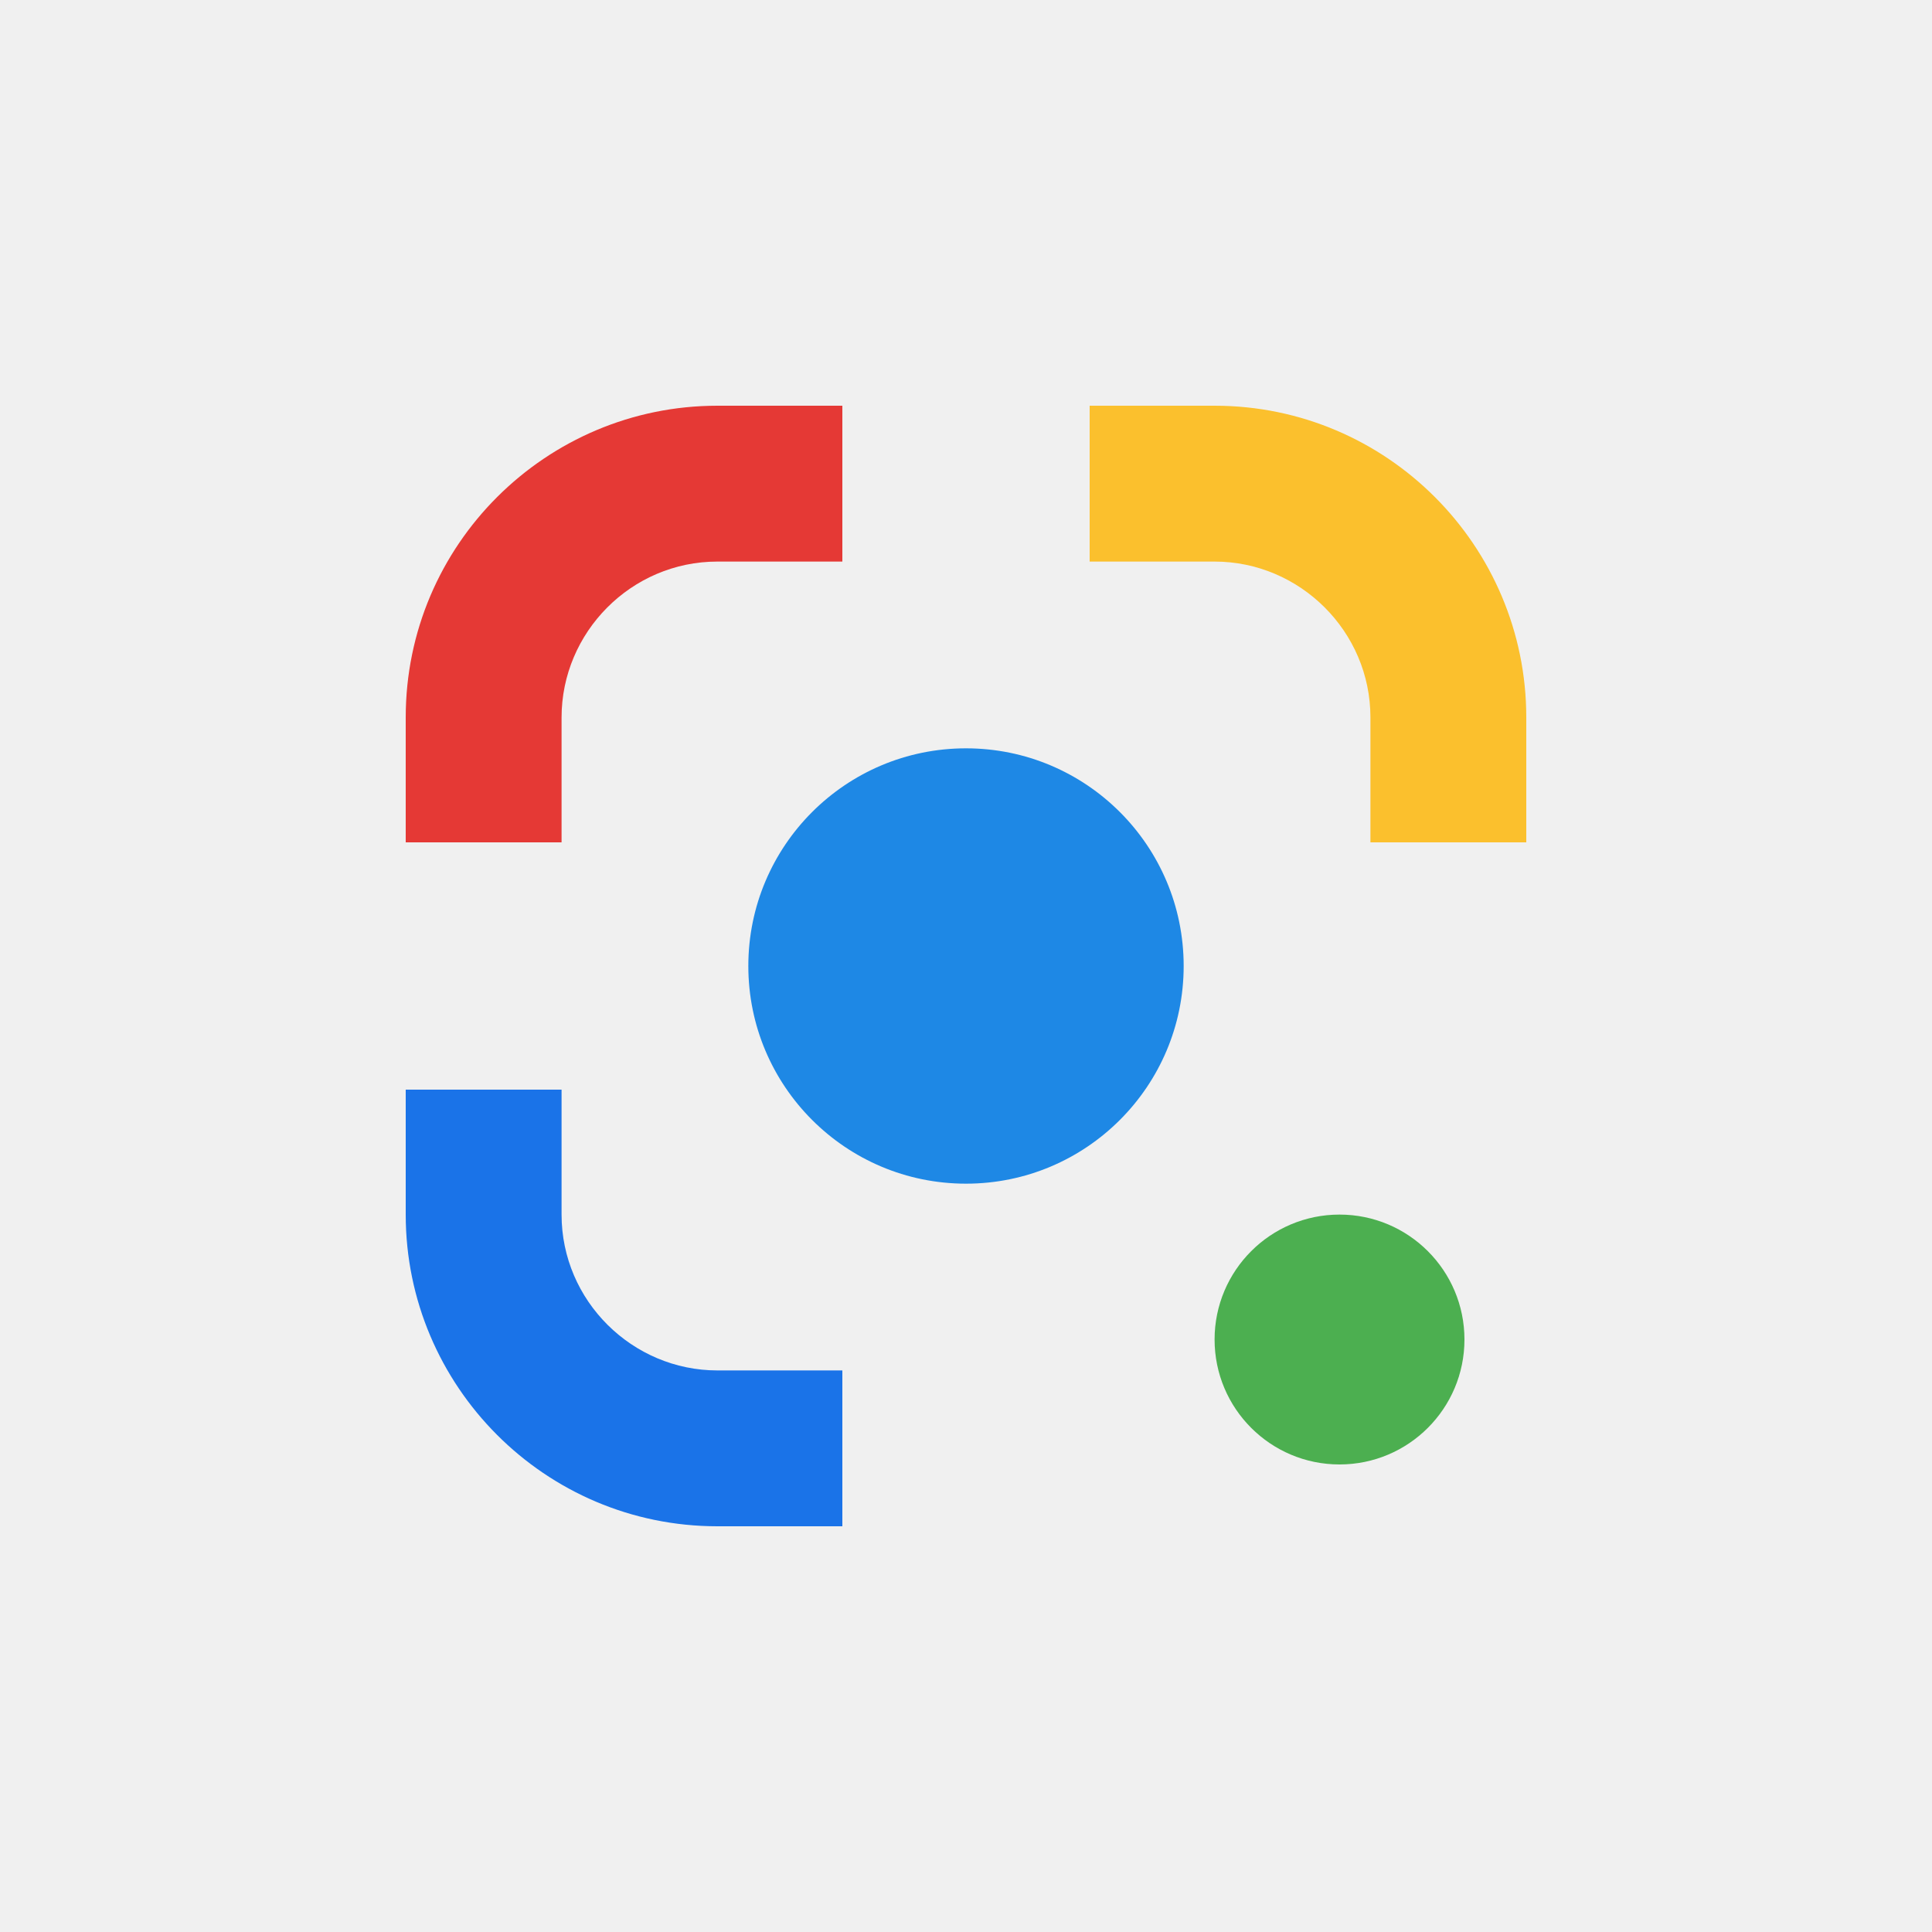
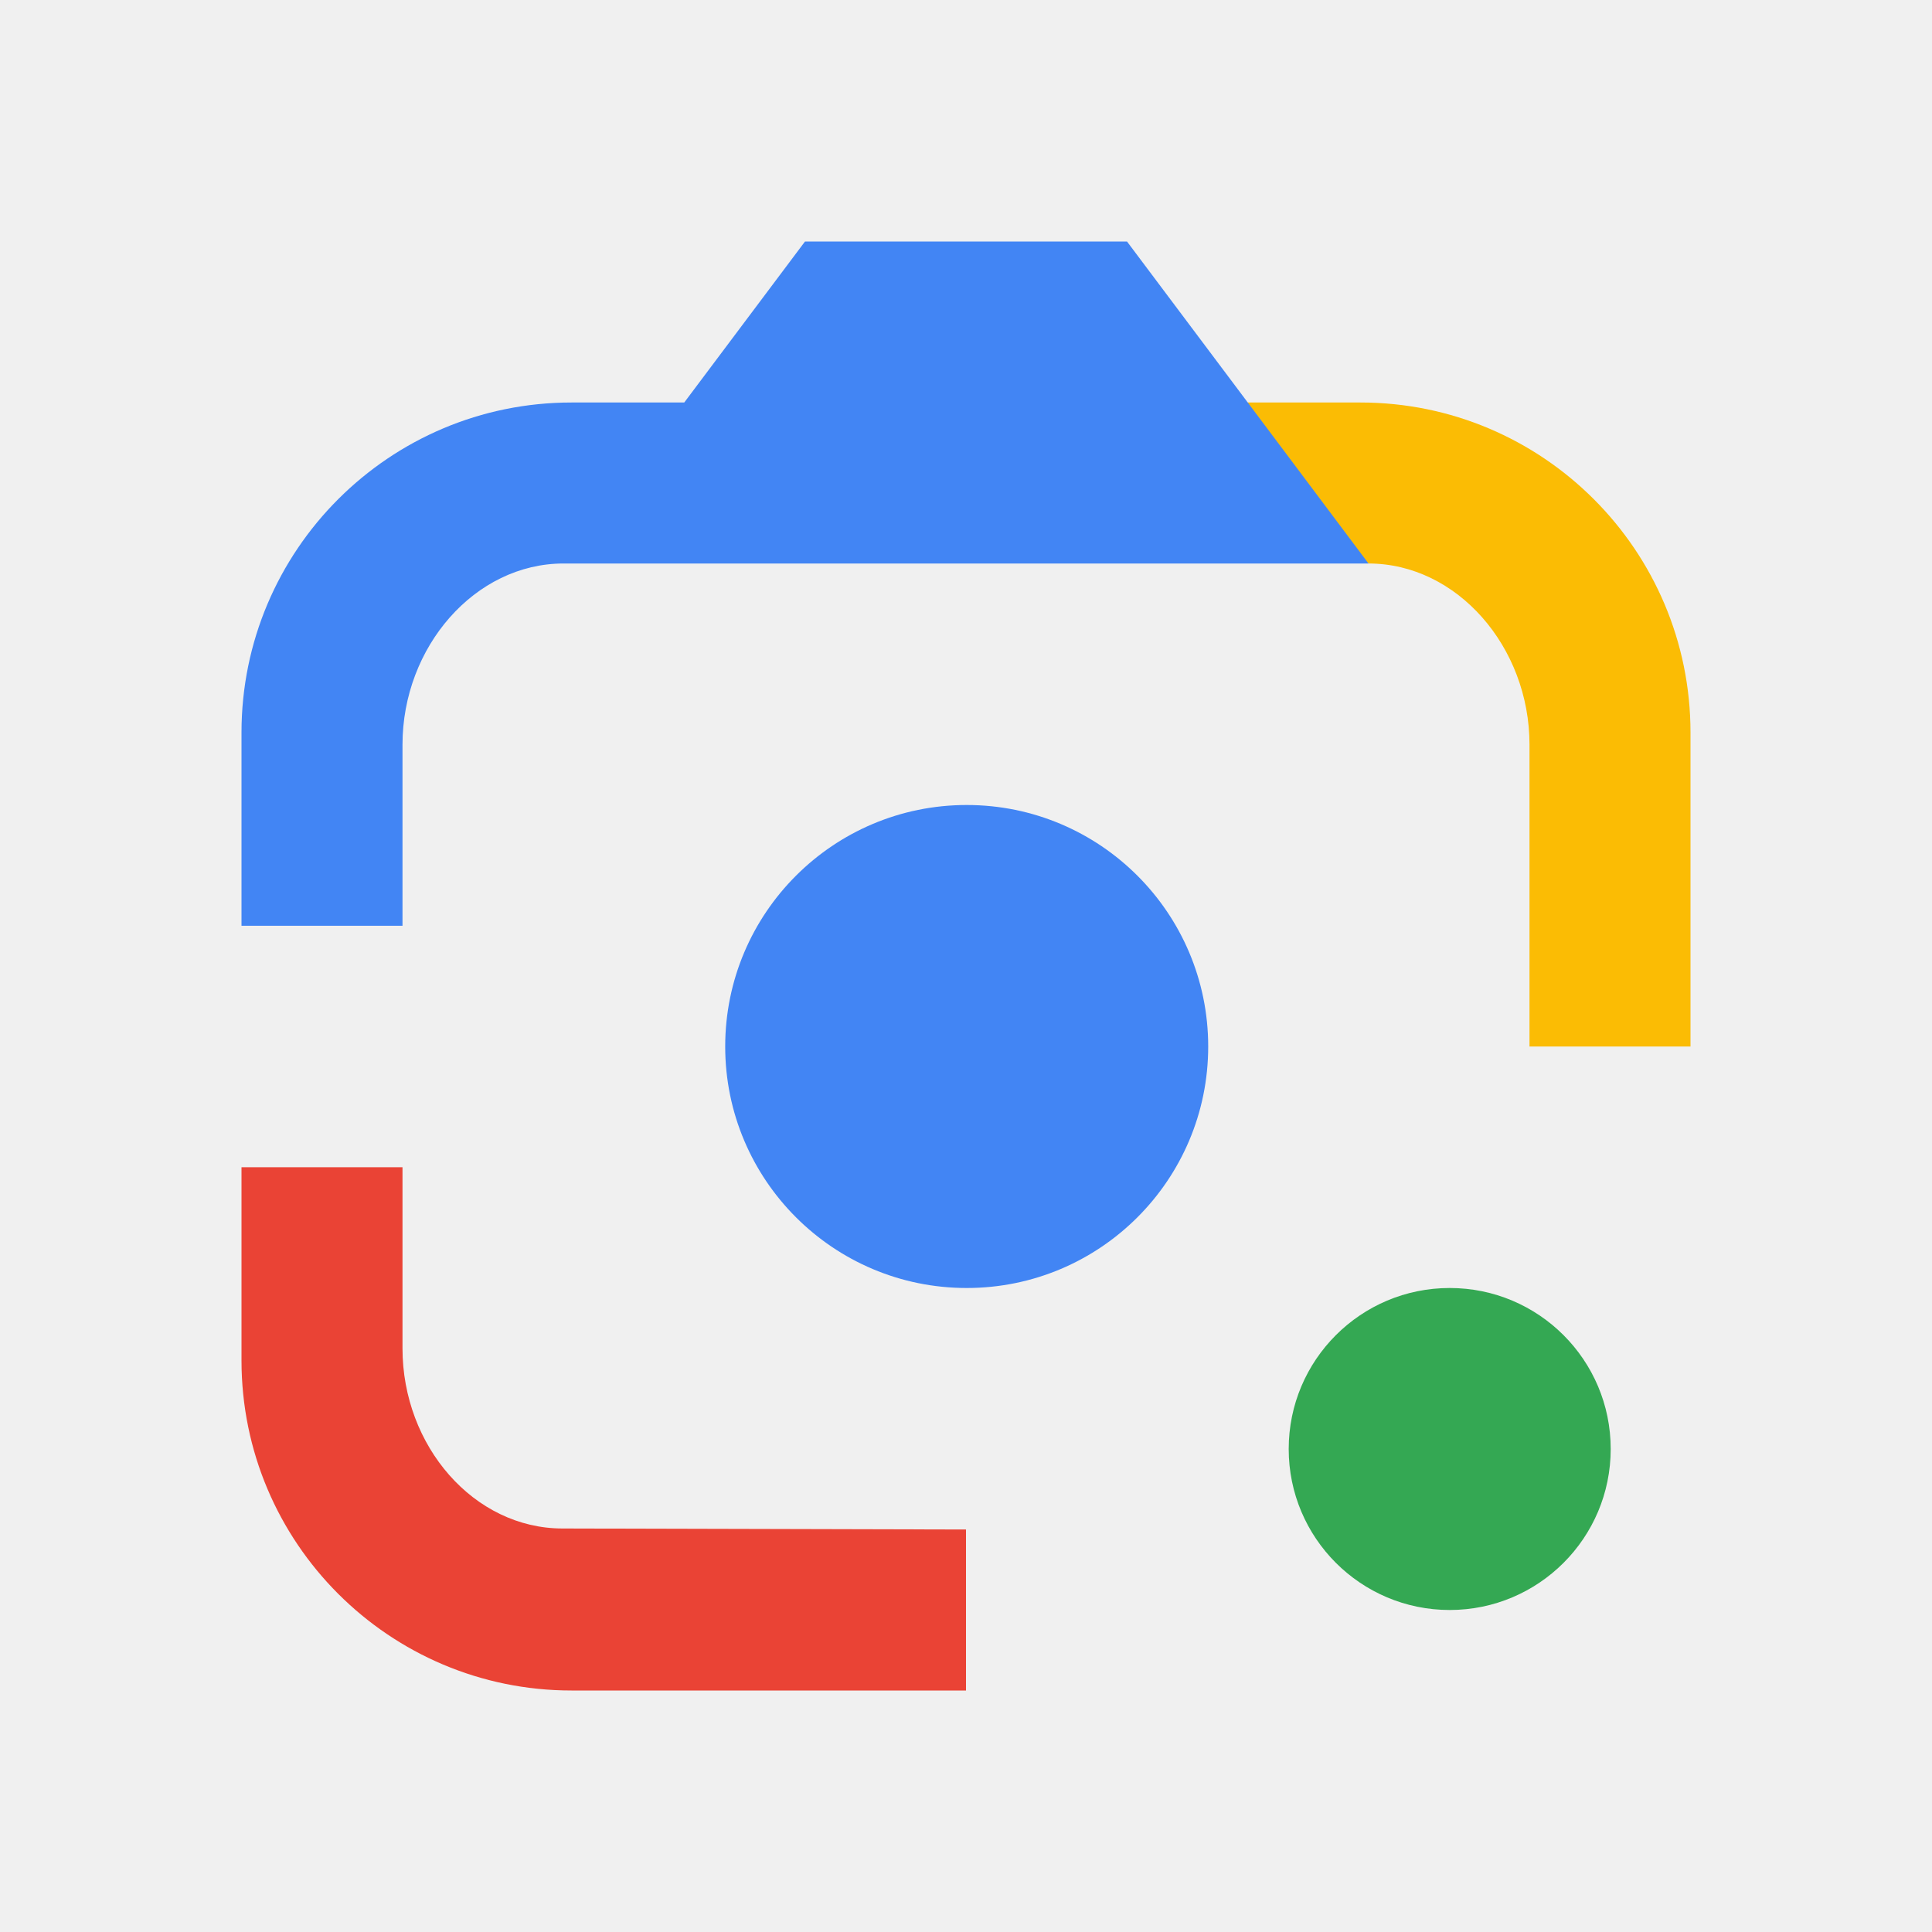
- <svg xmlns="http://www.w3.org/2000/svg" id="Capa_1" style="enable-background:new 0 0 150 150;" version="1.1" viewBox="0 0 150 150" xml:space="preserve">
-   <style type="text/css">
- 	.st0{fill:#1A73E8;}
- 	.st1{fill:#EA4335;}
- 	.st2{fill:#4285F4;}
- 	.st3{fill:#FBBC04;}
- 	.st4{fill:#34A853;}
- 	.st5{fill:#4CAF50;}
- 	.st6{fill:#1E88E5;}
- 	.st7{fill:#E53935;}
- 	.st8{fill:#C62828;}
- 	.st9{fill:#FBC02D;}
- 	.st10{fill:#1565C0;}
- 	.st11{fill:#2E7D32;}
- 	.st12{fill:#F6B704;}
- 	.st13{fill:#E54335;}
- 	.st14{fill:#4280EF;}
- 	.st15{fill:#34A353;}
- 	.st16{clip-path:url(#SVGID_2_);}
- 	.st17{fill:#188038;}
- 	.st18{opacity:0.2;fill:#FFFFFF;enable-background:new    ;}
- 	.st19{opacity:0.3;fill:#0D652D;enable-background:new    ;}
- 	.st20{clip-path:url(#SVGID_4_);}
- 	.st21{opacity:0.3;fill:url(#_45_shadow_1_);enable-background:new    ;}
- 	.st22{clip-path:url(#SVGID_6_);}
- 	.st23{fill:#FA7B17;}
- 	.st24{opacity:0.3;fill:#174EA6;enable-background:new    ;}
- 	.st25{opacity:0.3;fill:#A50E0E;enable-background:new    ;}
- 	.st26{opacity:0.3;fill:#E37400;enable-background:new    ;}
- 	.st27{fill:url(#Finish_mask_1_);}
- 	.st28{fill:#FFFFFF;}
- 	.st29{fill:#0C9D58;}
- 	.st30{opacity:0.2;fill:#004D40;enable-background:new    ;}
- 	.st31{opacity:0.2;fill:#3E2723;enable-background:new    ;}
- 	.st32{fill:#FFC107;}
- 	.st33{opacity:0.2;fill:#1A237E;enable-background:new    ;}
- 	.st34{opacity:0.2;}
- 	.st35{fill:#1A237E;}
- 	.st36{fill:url(#SVGID_7_);}
- 	.st37{fill:#FBBC05;}
- 	.st38{clip-path:url(#SVGID_9_);fill:#E53935;}
- 	.st39{clip-path:url(#SVGID_11_);fill:#FBC02D;}
- 	.st40{clip-path:url(#SVGID_13_);fill:#E53935;}
- 	.st41{clip-path:url(#SVGID_15_);fill:#FBC02D;}
- </style>
+ <svg xmlns="http://www.w3.org/2000/svg" class="Gdd5U" focusable="false" viewBox="0 0 192 192" height="24px" width="24px">
+   <rect fill="none" height="192" width="192" />
  <g>
-     <path class="st9" d="M94.3,43.6c6.6,0,12.1,5.4,12.1,12.1v9.7h12.1v-9.7c0-13.3-10.8-24.2-24.2-24.2h-9.7v12.1H94.3z" />
-     <path class="st7" d="M43.6,55.7c0-6.6,5.4-12.1,12.1-12.1h9.7V31.5h-9.7c-13.3,0-24.2,10.8-24.2,24.2v9.7h12.1V55.7z" />
-     <path class="st0" d="M55.7,106.4c-6.6,0-12.1-5.4-12.1-12.1v-9.7H31.5v9.7c0,13.3,10.8,24.2,24.2,24.2h9.7v-12.1L55.7,106.4   L55.7,106.4z" />
-     <circle class="st6" cx="75" cy="75" id="XMLID_3_" r="16.9" />
-     <g>
-       <circle class="st5" cx="104" cy="104" r="9.7" />
-     </g>
+     <circle fill="#34a853" cx="144.07" cy="144" r="16" />
+     <circle fill="#4285f4" cx="96.07" cy="104" r="24" />
+     <path fill="#ea4335" d="M24,135.2c0,18.11,14.69,32.8,32.8,32.8H96v-16l-40.1-0.1c-8.8,0-15.9-8.19-15.9-17.9v-18H24V135.2z" />
+     <path fill="#fbbc04" d="M168,72.8c0-18.11-14.69-32.8-32.8-32.8H116l20,16c8.8,0,16,8.29,16,18v30h16V72.8z" />
+     <path fill="#4285f4" d="M112,24l-32,0L68,40H56.8C38.69,40,24,54.69,24,72.8V92h16V74c0-9.71,7.2-18,16-18h80L112,24z" />
  </g>
</svg>
